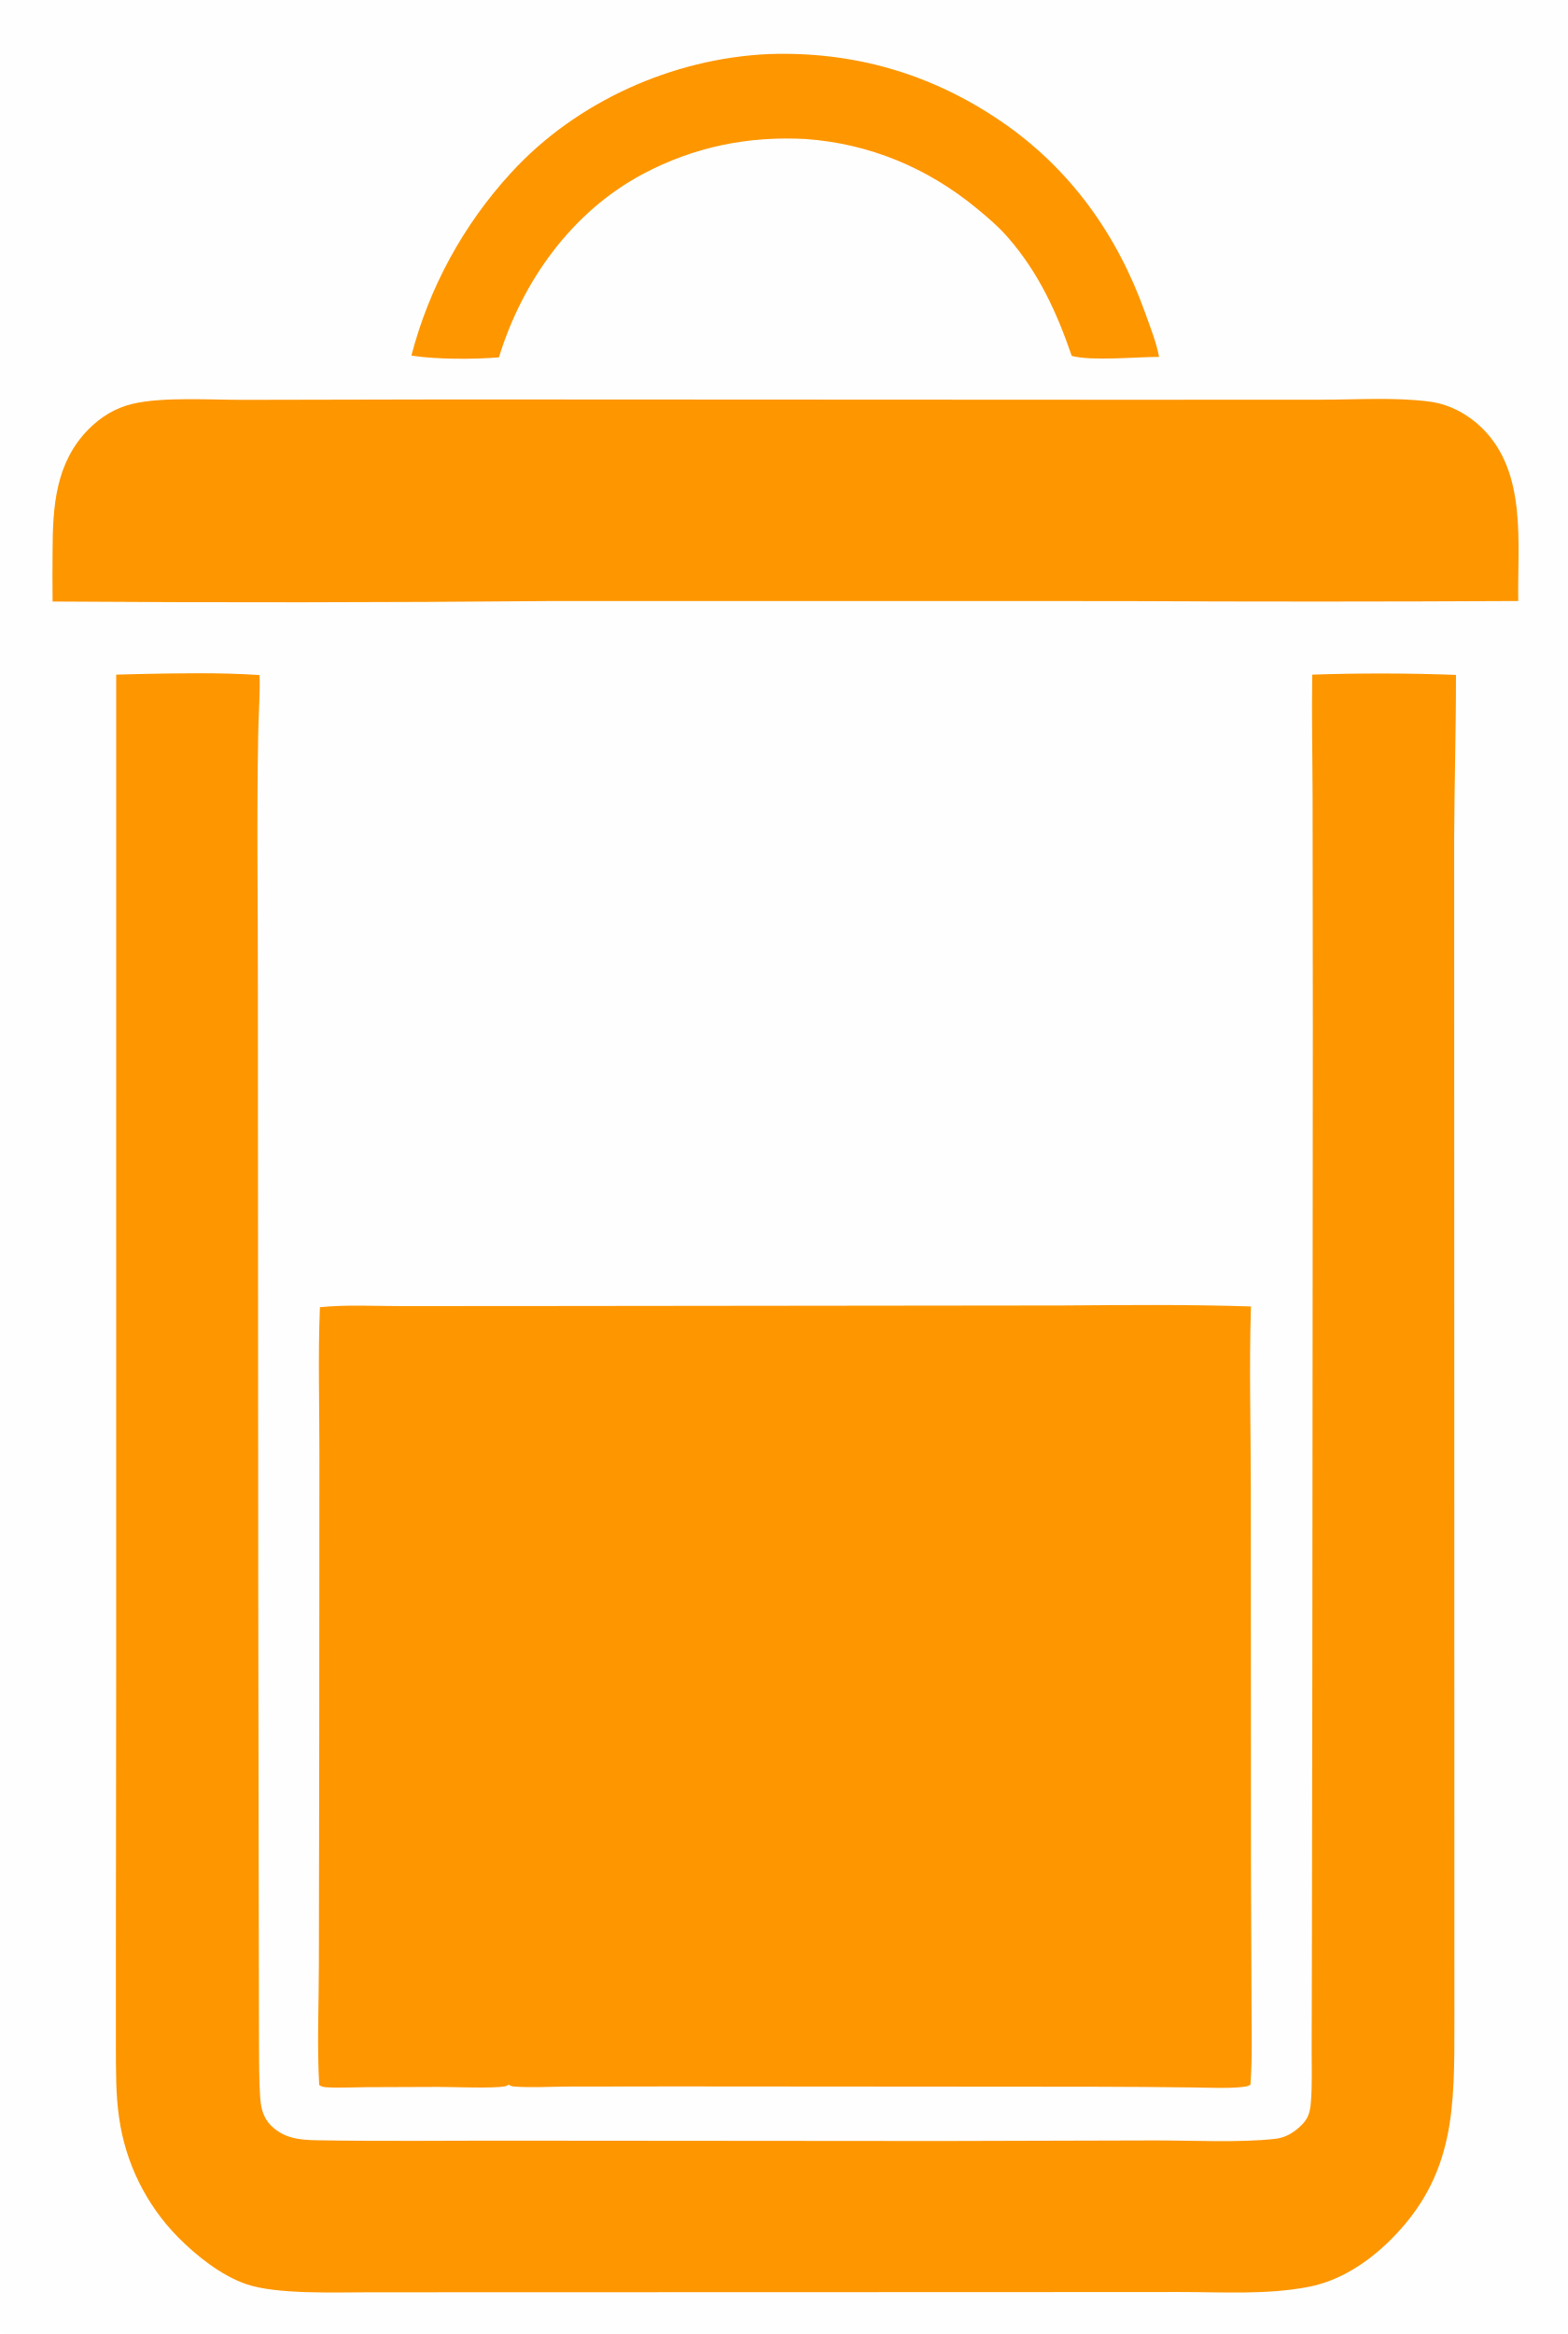
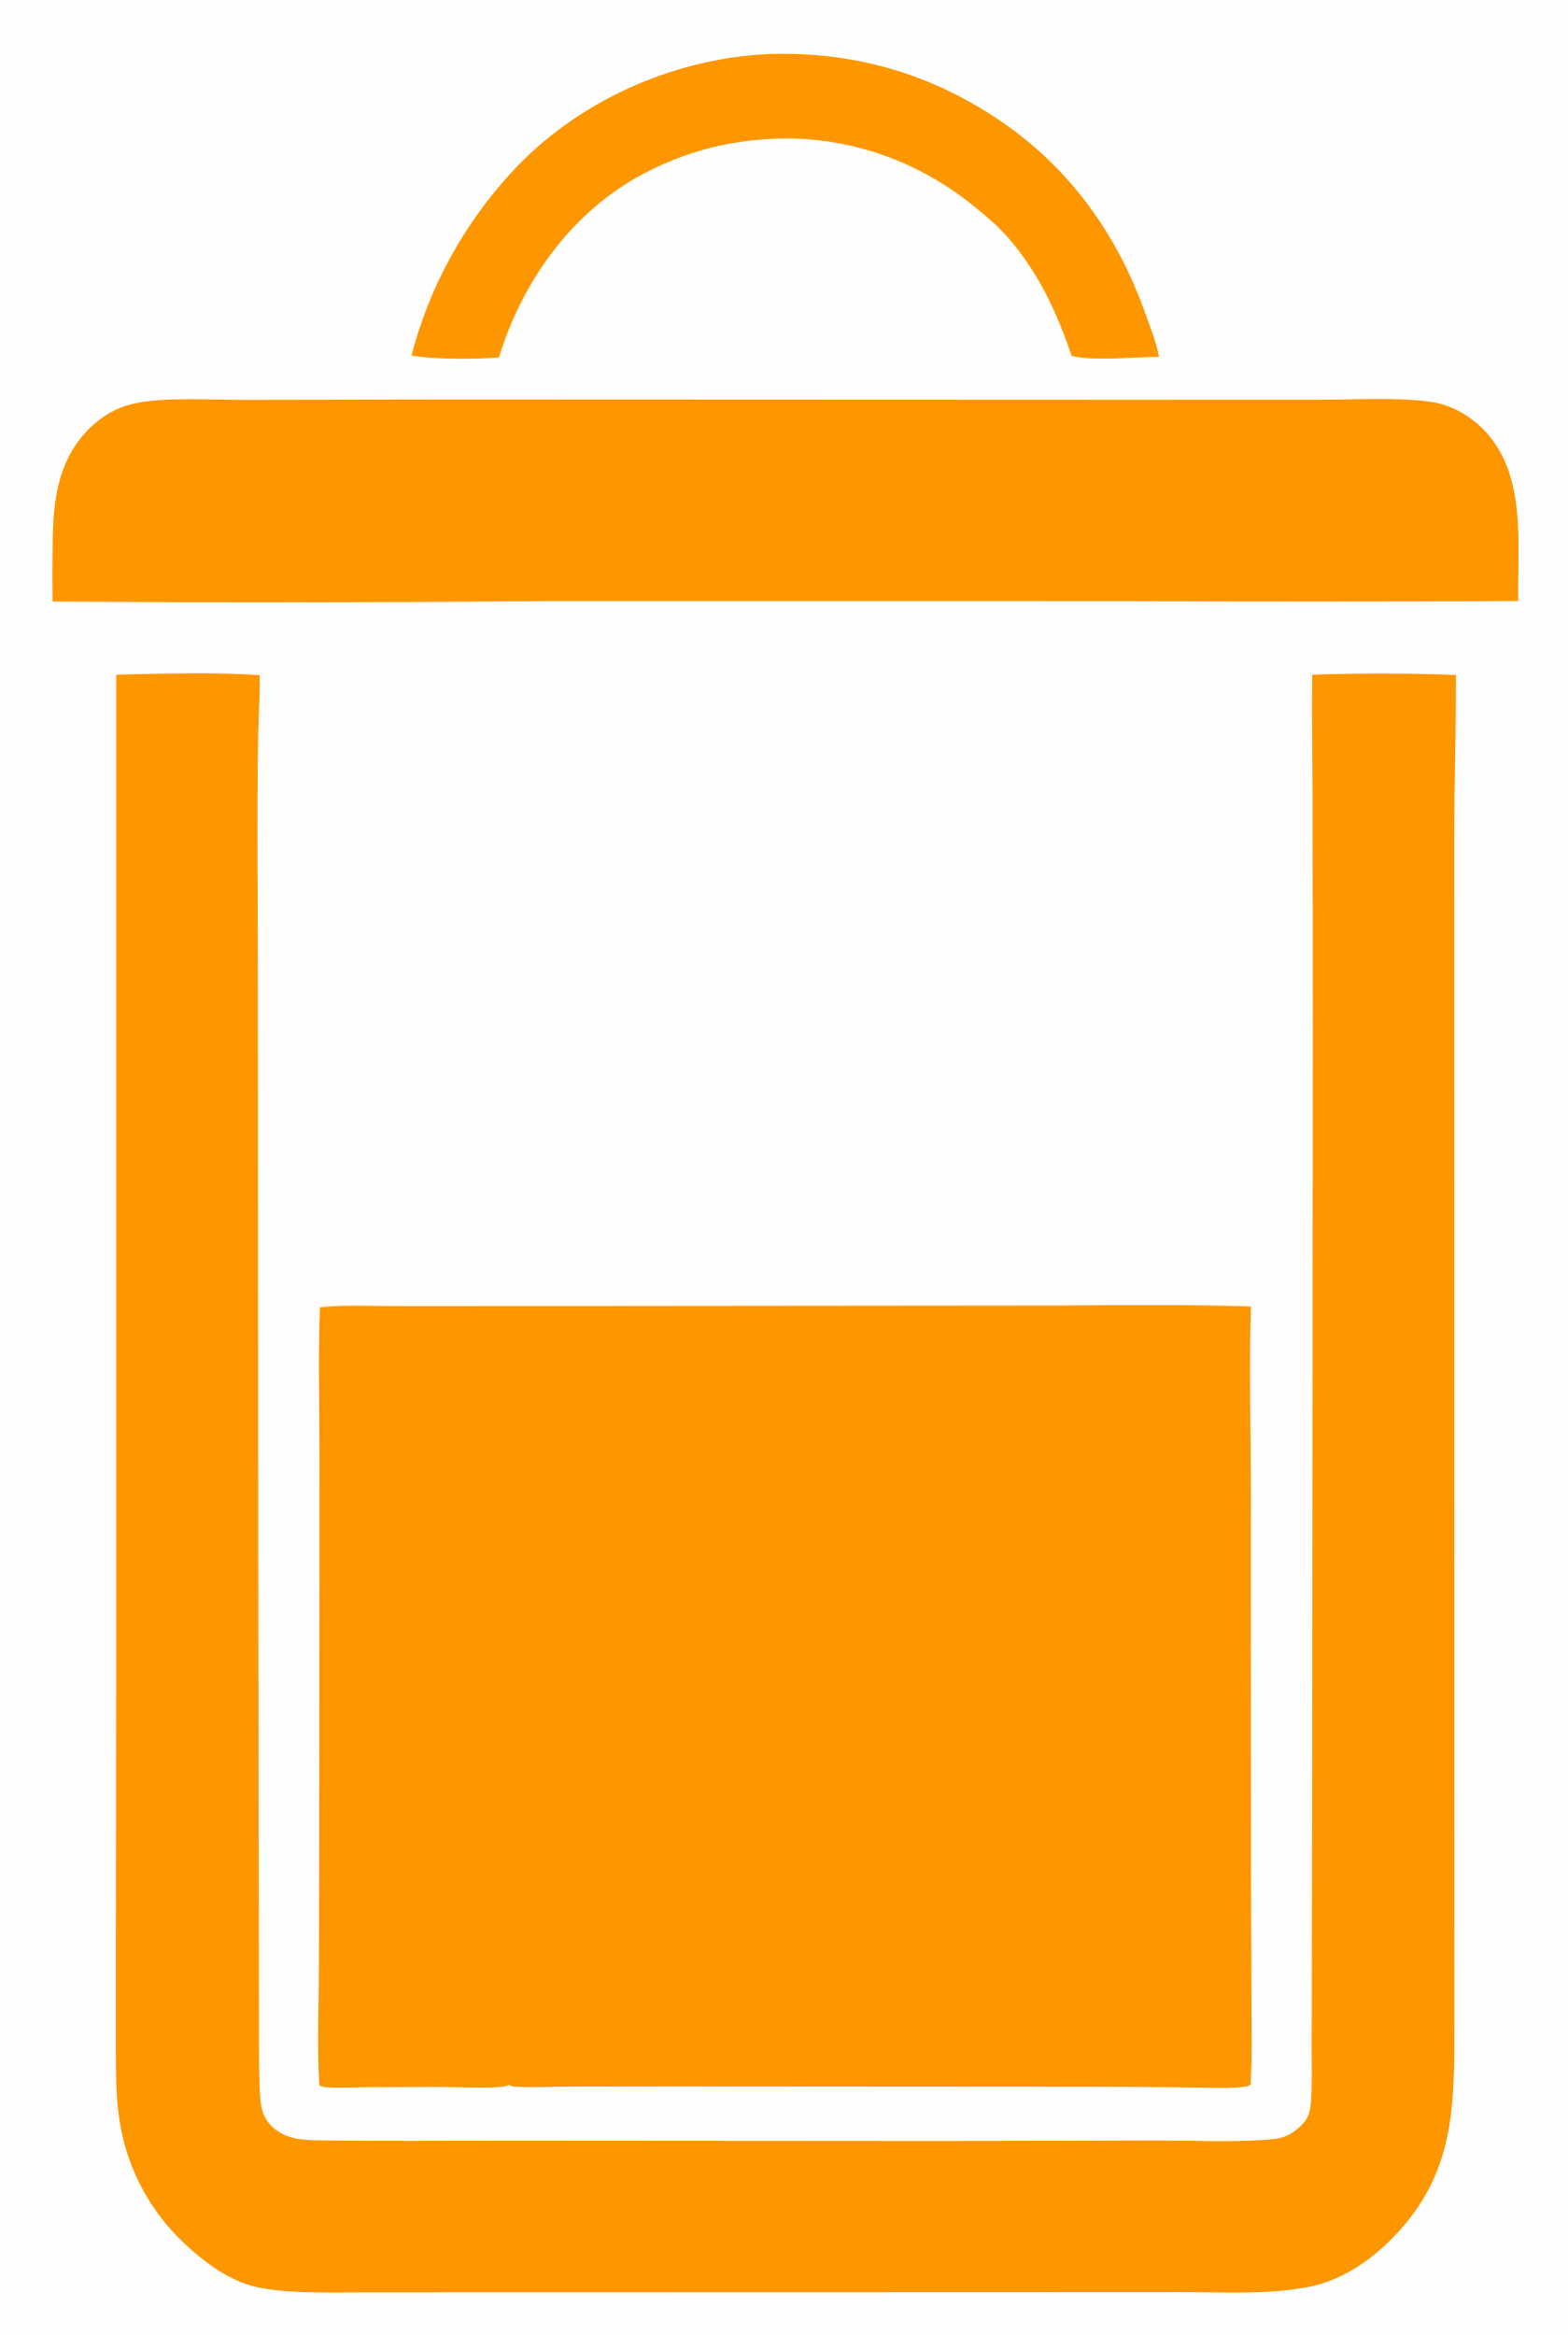
- <svg xmlns="http://www.w3.org/2000/svg" width="508" height="756">
-   <path fill="#FEFEFE" d="M0 0L508 0L508 755.354C507.591 755.612 507.19 755.79 506.715 755.897C504.207 756.464 500.632 755.996 497.989 755.997L475.899 756.002L383.781 756L7.455 755.998C5.345 755.998 1.745 756.465 0 755.354L0 0Z" />
-   <path fill="#FE9600" d="M249.038 17.514C276.487 16.573 301.61 23.803 324.324 39.287C346.691 54.534 362.026 76.02 371.044 101.375C372.683 105.983 374.635 110.792 375.54 115.6C368.038 115.602 353.777 117.008 347.241 115.281C342.453 101.259 336.505 88.358 326.699 77.054C323.609 73.492 320.063 70.463 316.431 67.473C300.494 54.355 281.768 46.542 261.107 45.032C242.429 44.024 225.015 47.511 208.427 56.296C185.29 68.549 169.212 91.104 161.653 115.761C153.505 116.41 141.346 116.45 133.291 115.176Q133.828 113.118 134.427 111.078Q135.027 109.038 135.688 107.017Q136.349 104.995 137.072 102.995Q137.795 100.995 138.578 99.018Q139.361 97.041 140.204 95.089Q141.047 93.136 141.949 91.211Q142.852 89.285 143.812 87.388Q144.773 85.49 145.79 83.623Q146.808 81.756 147.883 79.921Q148.957 78.085 150.087 76.284Q151.216 74.482 152.4 72.716Q153.584 70.949 154.822 69.219Q156.059 67.49 157.349 65.799Q158.638 64.108 159.979 62.457Q161.319 60.806 162.709 59.196Q164.099 57.587 165.538 56.021C186.593 32.969 217.908 18.903 249.038 17.514Z" />
-   <path fill="#FE9600" d="M146.04 129.379L365.173 129.485L428.409 129.459C439.685 129.454 452.246 128.604 463.386 130.114C469.678 130.968 475.617 134.179 480.131 138.595C494.873 153.021 491.595 175.931 491.912 194.674Q427.54 195.01 363.167 194.696L178.451 194.684Q97.75 195.405 17.048 194.84L17.036 194.198C16.951 188.947 17.016 183.684 17.036 178.431C17.09 164.12 17.949 149.971 28.627 139.102C32.577 135.081 37.372 132.138 42.873 130.825C52.761 128.465 68.585 129.55 79.099 129.515L146.04 129.379Z" />
-   <path fill="#FE9600" d="M425.166 218.523Q448.451 217.736 471.732 218.609C471.76 236.221 471.218 253.879 471.15 271.503L471.226 654.763C471.214 682.396 471.622 704.555 450.542 725.515C443.258 732.757 434.202 738.746 424.014 740.724C410.407 743.365 395.914 742.39 382.105 742.4L324.964 742.431L119.965 742.489C108.945 742.466 89.773 743.282 79.759 739.841C71.705 737.073 63.692 730.707 57.73 724.695Q56.767 723.719 55.844 722.705Q54.921 721.691 54.039 720.641Q53.157 719.591 52.317 718.507Q51.478 717.423 50.682 716.306Q49.887 715.189 49.136 714.042Q48.386 712.894 47.682 711.717Q46.978 710.541 46.321 709.337Q45.665 708.133 45.057 706.904Q44.449 705.675 43.89 704.423Q43.332 703.17 42.824 701.897Q42.316 700.623 41.859 699.331Q41.402 698.038 40.997 696.728Q40.592 695.418 40.239 694.093Q39.887 692.768 39.587 691.43Q39.288 690.092 39.042 688.743Q38.797 687.394 38.605 686.036C37.478 678.535 37.588 670.728 37.542 663.154L37.544 633.815L37.639 540.84L37.648 218.522L45.002 218.331C57.936 218.06 71.197 217.797 84.103 218.654C84.284 224.782 83.787 231.063 83.669 237.203C83.128 265.333 83.595 293.521 83.555 321.657L83.67 514.028L83.84 622.396L83.912 660.658C83.975 666.965 83.87 673.366 84.323 679.654C84.56 682.953 85.35 685.985 87.732 688.399C91.923 692.647 97.077 693.149 102.72 693.249C124.177 693.627 145.672 693.338 167.133 693.38L305.086 693.488L374.246 693.303C386.321 693.289 401.486 694.101 413.186 692.782C416.627 692.393 419.31 690.701 421.741 688.299C423.95 686.116 424.481 683.993 424.728 680.965C425.194 675.263 424.959 669.406 424.977 663.681L425.055 634.134L425.194 541.666L425.356 332.422L425.28 258.144C425.247 244.944 424.963 231.72 425.166 218.523Z" />
-   <path fill="#FE9600" d="M344.585 422.851C364.799 422.703 385.103 422.504 405.307 423.174C404.687 442.893 405.275 462.608 405.257 482.332L405.32 605.284L405.487 648.559C405.507 657.422 405.769 666.406 405.155 675.248C404.813 675.473 404.417 675.653 404.017 675.742C400.09 676.619 391.037 676.176 386.561 676.142Q370.299 675.938 354.036 675.906L218.556 675.806L184.012 675.855C178.258 675.872 172.19 676.278 166.473 675.836C165.853 675.788 165.362 675.588 164.843 675.262C164.426 675.508 164.038 675.686 163.562 675.779C159.729 676.527 146.322 675.953 141.839 675.968L118.564 676.053C114.251 676.08 109.793 676.345 105.494 676.06C104.71 676.008 104.086 675.795 103.42 675.37C102.697 662.476 103.302 649.22 103.322 636.297L103.441 561.689L103.492 470.838C103.504 455.076 103.015 439.154 103.653 423.413C112.363 422.53 121.579 423.071 130.346 423.06L179.068 423.029L344.585 422.851Z" />
+ <svg xmlns="http://www.w3.org/2000/svg" width="px" height="px" viewBox="0 0 381 567" version="1.1">
+   <g id="surface1">
+     <path style=" stroke:none;fill-rule:nonzero;fill:rgb(99.608%,99.608%,99.608%);fill-opacity:1;" d="M 0 0 L 381 0 L 381 566.516 C 380.691 566.711 380.391 566.844 380.035 566.922 C 378.156 567.348 375.473 566.996 373.492 566.996 L 356.926 567 L 5.59 567 C 4.008 567 1.309 567.348 0 566.516 Z M 0 0 " />
+     <path style=" stroke:none;fill-rule:nonzero;fill:rgb(99.608%,58.824%,0%);fill-opacity:1;" d="M 186.777 13.137 C 207.367 12.43 226.207 17.852 243.242 29.465 C 260.02 40.902 271.52 57.016 278.281 76.031 C 279.512 79.488 280.977 83.094 281.656 86.699 C 276.027 86.703 265.332 87.758 260.43 86.461 C 256.84 75.945 252.379 66.27 245.023 57.789 C 242.707 55.117 240.047 52.848 237.324 50.605 C 225.371 40.766 211.324 34.906 195.832 33.773 C 181.82 33.02 168.762 35.633 156.32 42.223 C 138.969 51.41 126.91 68.328 121.238 86.82 C 115.129 87.309 106.008 87.336 99.969 86.383 C 100.238 85.352 100.52 84.328 100.82 83.309 C 101.121 82.289 101.434 81.273 101.766 80.262 C 102.098 79.25 102.441 78.246 102.805 77.246 C 103.164 76.246 103.543 75.254 103.934 74.266 C 104.324 73.273 104.73 72.293 105.152 71.316 C 105.574 70.34 106.012 69.371 106.461 68.406 C 106.914 67.445 107.379 66.488 107.859 65.539 C 108.34 64.594 108.836 63.652 109.344 62.719 C 109.852 61.785 110.375 60.859 110.914 59.941 C 111.449 59.023 112 58.113 112.566 57.211 C 113.129 56.312 113.707 55.418 114.301 54.535 C 114.891 53.652 115.496 52.781 116.117 51.914 C 116.734 51.051 117.367 50.195 118.012 49.348 C 118.656 48.504 119.312 47.668 119.984 46.844 C 120.652 46.016 121.336 45.203 122.031 44.398 C 122.727 43.594 123.434 42.797 124.152 42.016 C 139.945 24.727 163.43 14.176 186.777 13.137 Z M 186.777 13.137 " />
+     <path style=" stroke:none;fill-rule:nonzero;fill:rgb(99.608%,58.824%,0%);fill-opacity:1;" d="M 109.531 97.035 L 273.879 97.113 L 321.309 97.094 C 329.766 97.09 339.184 96.453 347.539 97.586 C 352.258 98.227 356.711 100.633 360.098 103.945 C 371.156 114.766 368.695 131.949 368.934 146.004 C 336.746 146.172 304.562 146.18 272.375 146.023 L 133.84 146.012 C 93.488 146.375 53.137 146.414 12.785 146.129 L 12.777 145.648 C 12.715 141.711 12.762 137.762 12.777 133.824 C 12.816 123.09 13.461 112.477 21.469 104.328 C 24.434 101.312 28.027 99.102 32.156 98.117 C 39.57 96.348 51.438 97.164 59.324 97.137 Z M 109.531 97.035 " />
+     <path style=" stroke:none;fill-rule:nonzero;fill:rgb(99.608%,58.824%,0%);fill-opacity:1;" d="M 318.875 163.891 C 330.516 163.5 342.16 163.52 353.801 163.957 C 353.82 177.164 353.414 190.41 353.363 203.629 L 353.418 491.07 C 353.41 511.797 353.715 528.418 337.906 544.137 C 332.445 549.566 325.652 554.059 318.012 555.543 C 307.805 557.523 296.934 556.793 286.578 556.801 L 243.723 556.824 L 89.973 556.867 C 81.707 556.848 67.328 557.461 59.82 554.879 C 53.777 552.805 47.77 548.031 43.297 543.52 C 42.816 543.035 42.344 542.535 41.883 542.027 C 41.422 541.523 40.969 541.004 40.527 540.48 C 40.09 539.957 39.656 539.422 39.238 538.879 C 38.816 538.34 38.41 537.789 38.012 537.23 C 37.613 536.672 37.227 536.105 36.852 535.531 C 36.477 534.957 36.113 534.375 35.762 533.789 C 35.41 533.199 35.07 532.605 34.742 532.004 C 34.414 531.402 34.098 530.793 33.793 530.18 C 33.488 529.562 33.195 528.941 32.918 528.316 C 32.637 527.691 32.371 527.059 32.117 526.422 C 31.863 525.785 31.621 525.145 31.395 524.5 C 31.164 523.852 30.949 523.199 30.746 522.547 C 30.547 521.891 30.355 521.23 30.18 520.57 C 30.004 519.906 29.84 519.242 29.691 518.574 C 29.539 517.902 29.406 517.23 29.281 516.559 C 29.16 515.883 29.051 515.207 28.953 514.527 C 28.109 508.902 28.191 503.047 28.156 497.367 L 28.156 475.359 L 28.23 405.629 L 28.234 163.891 L 33.75 163.75 C 43.453 163.547 53.398 163.348 63.078 163.992 C 63.211 168.586 62.84 173.297 62.75 177.902 C 62.348 199 62.695 220.141 62.664 241.242 L 62.754 385.52 L 62.879 466.797 L 62.934 495.492 C 62.98 500.223 62.902 505.023 63.242 509.742 C 63.422 512.215 64.012 514.488 65.801 516.301 C 68.941 519.484 72.809 519.863 77.039 519.938 C 93.133 520.219 109.254 520.004 125.352 520.035 L 228.816 520.117 L 280.684 519.977 C 289.742 519.965 301.113 520.574 309.891 519.586 C 312.469 519.293 314.484 518.027 316.305 516.223 C 317.961 514.586 318.359 512.996 318.547 510.723 C 318.895 506.445 318.719 502.055 318.734 497.762 L 318.793 475.602 L 318.895 406.25 L 319.016 249.316 L 318.961 193.609 C 318.934 183.707 318.723 173.789 318.875 163.891 Z M 318.875 163.891 " />
+     <path style=" stroke:none;fill-rule:nonzero;fill:rgb(99.608%,58.824%,0%);fill-opacity:1;" d="M 258.438 317.137 C 273.598 317.027 288.828 316.879 303.98 317.379 C 303.516 332.168 303.957 346.957 303.941 361.75 L 303.988 453.965 L 304.117 486.418 C 304.129 493.066 304.328 499.805 303.867 506.438 C 303.609 506.605 303.312 506.738 303.012 506.805 C 300.066 507.465 293.277 507.133 289.922 507.105 C 281.789 507.004 273.66 506.945 265.527 506.93 L 163.918 506.855 L 138.008 506.891 C 133.695 506.902 129.141 507.207 124.855 506.879 C 124.391 506.84 124.023 506.691 123.633 506.445 C 123.32 506.633 123.027 506.766 122.672 506.836 C 119.797 507.395 109.742 506.965 106.379 506.977 L 88.922 507.039 C 85.688 507.059 82.344 507.258 79.121 507.047 C 78.531 507.008 78.066 506.848 77.566 506.527 C 77.023 496.855 77.477 486.914 77.492 477.223 L 77.582 421.266 L 77.617 353.129 C 77.629 341.309 77.262 329.367 77.738 317.559 C 84.273 316.898 91.184 317.305 97.758 317.297 L 134.301 317.273 Z M 258.438 317.137 " />
+   </g>
</svg>
